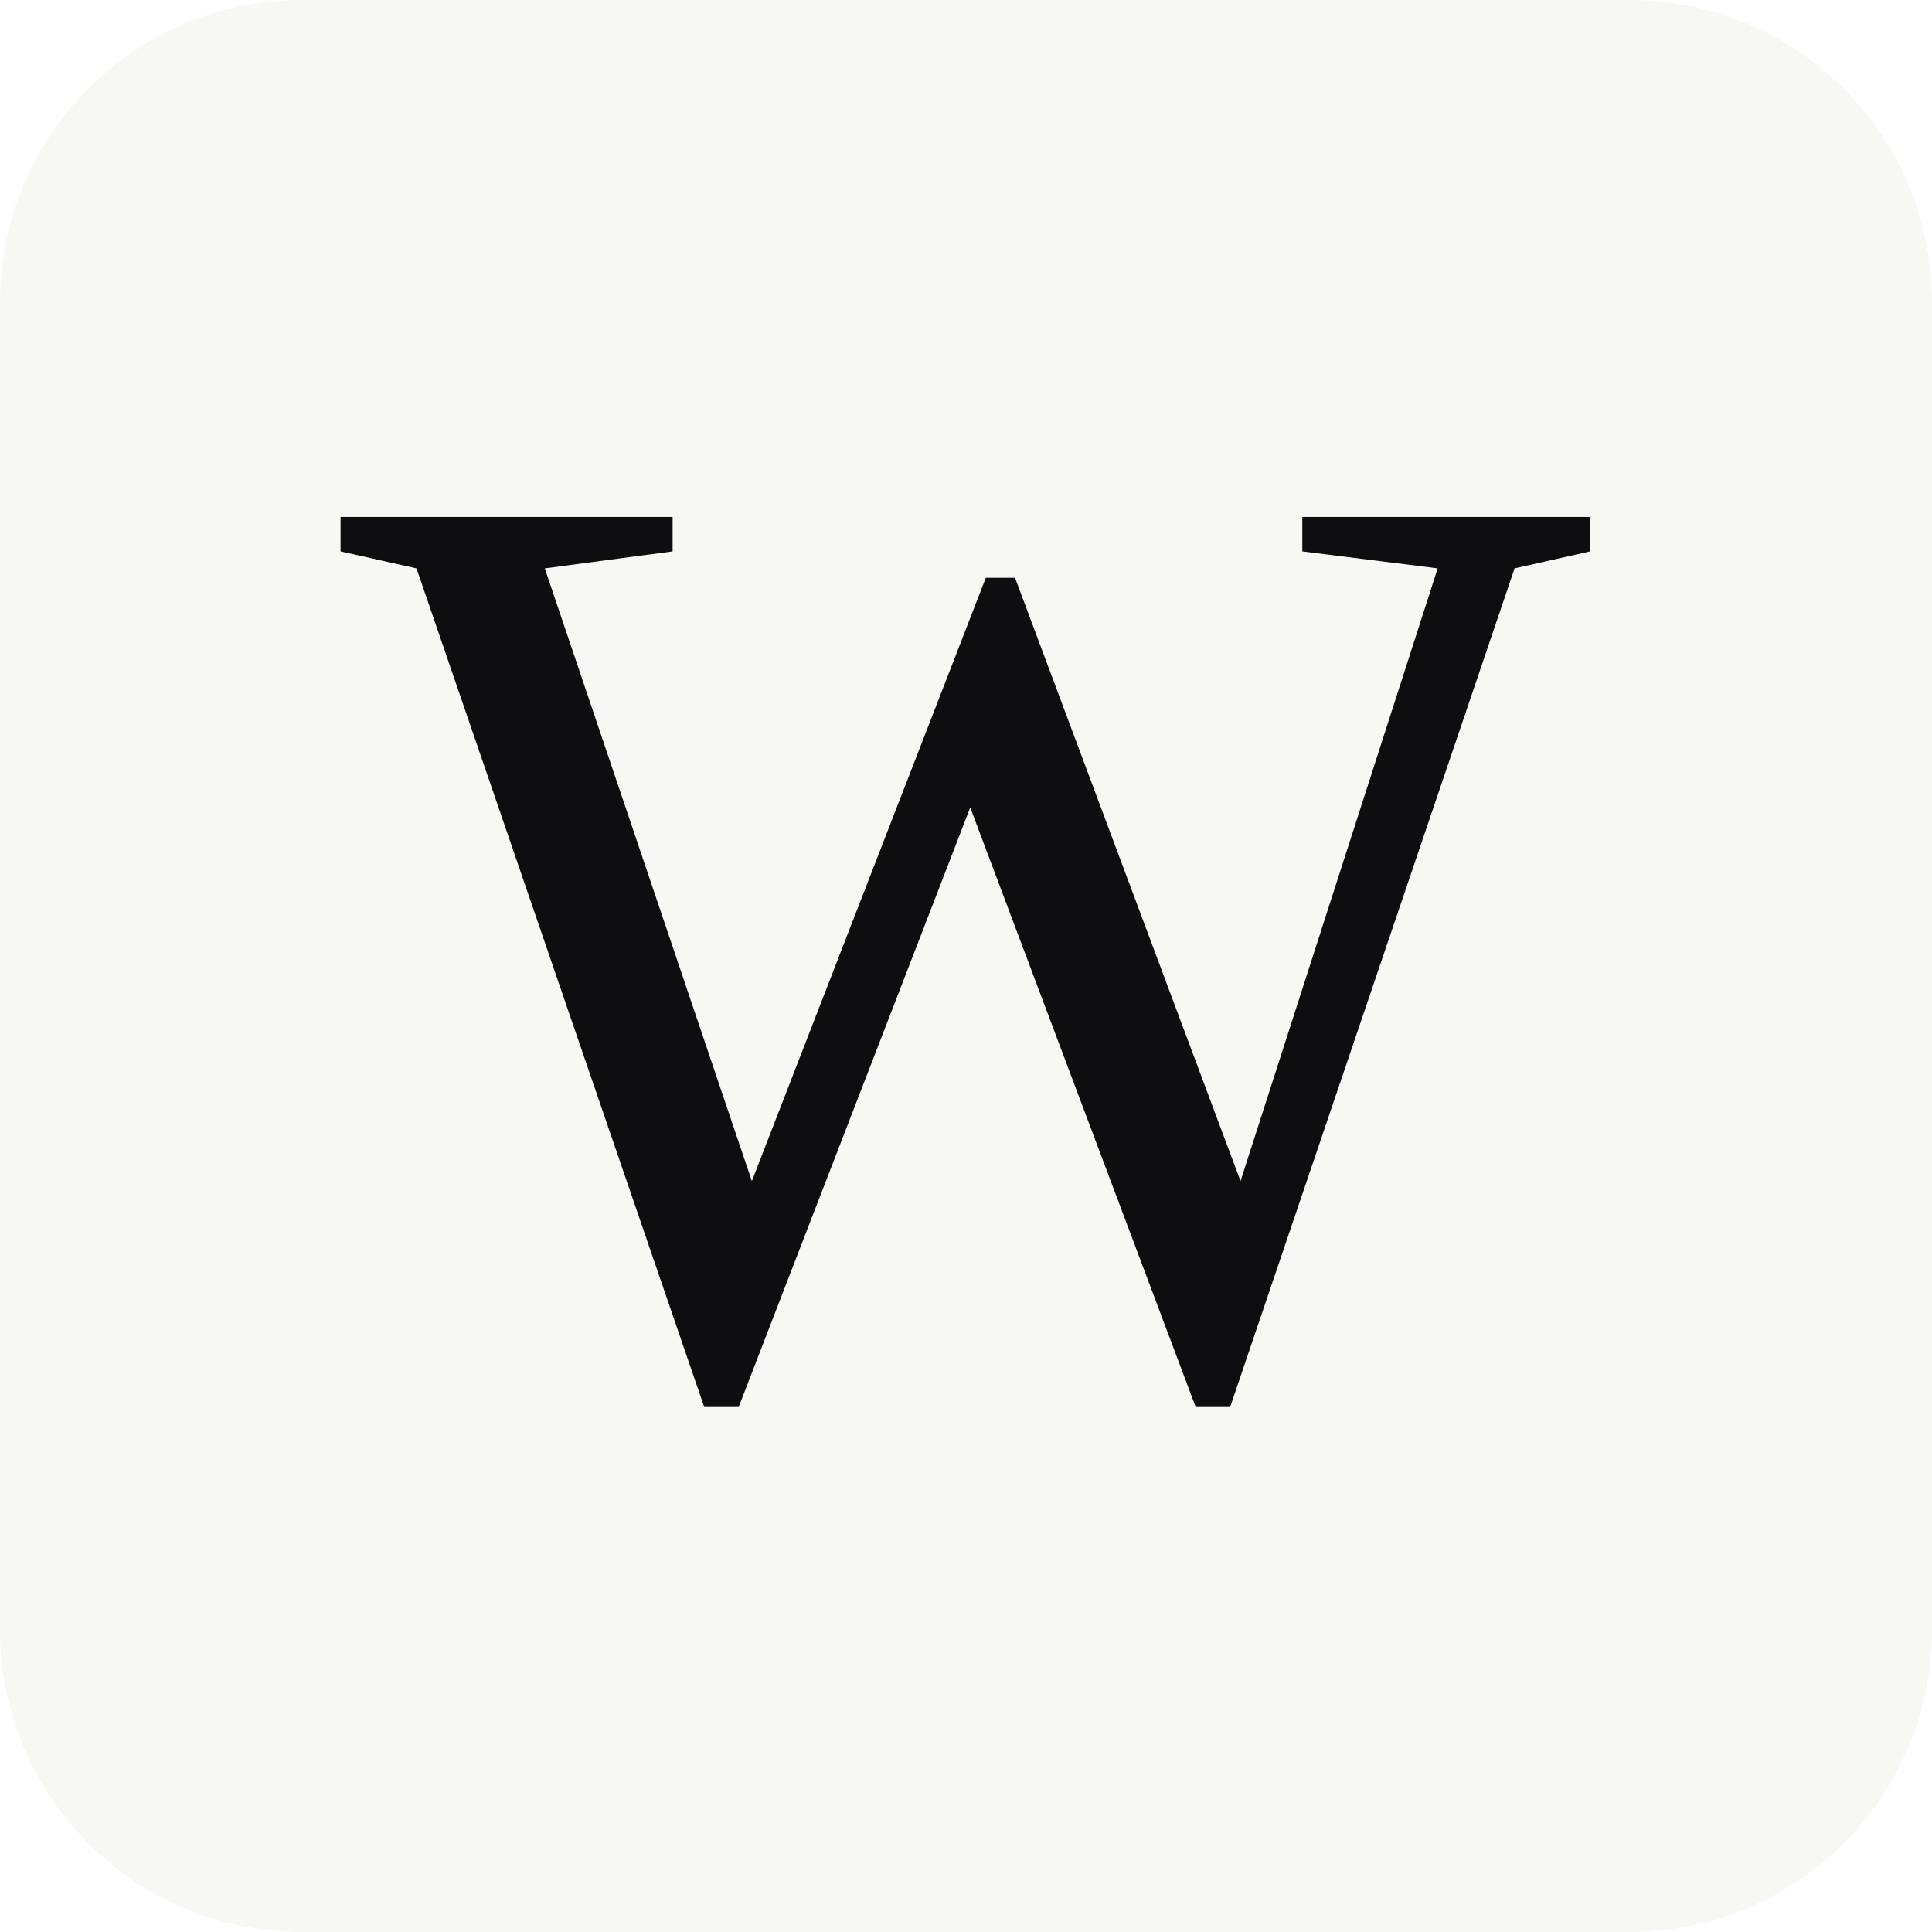
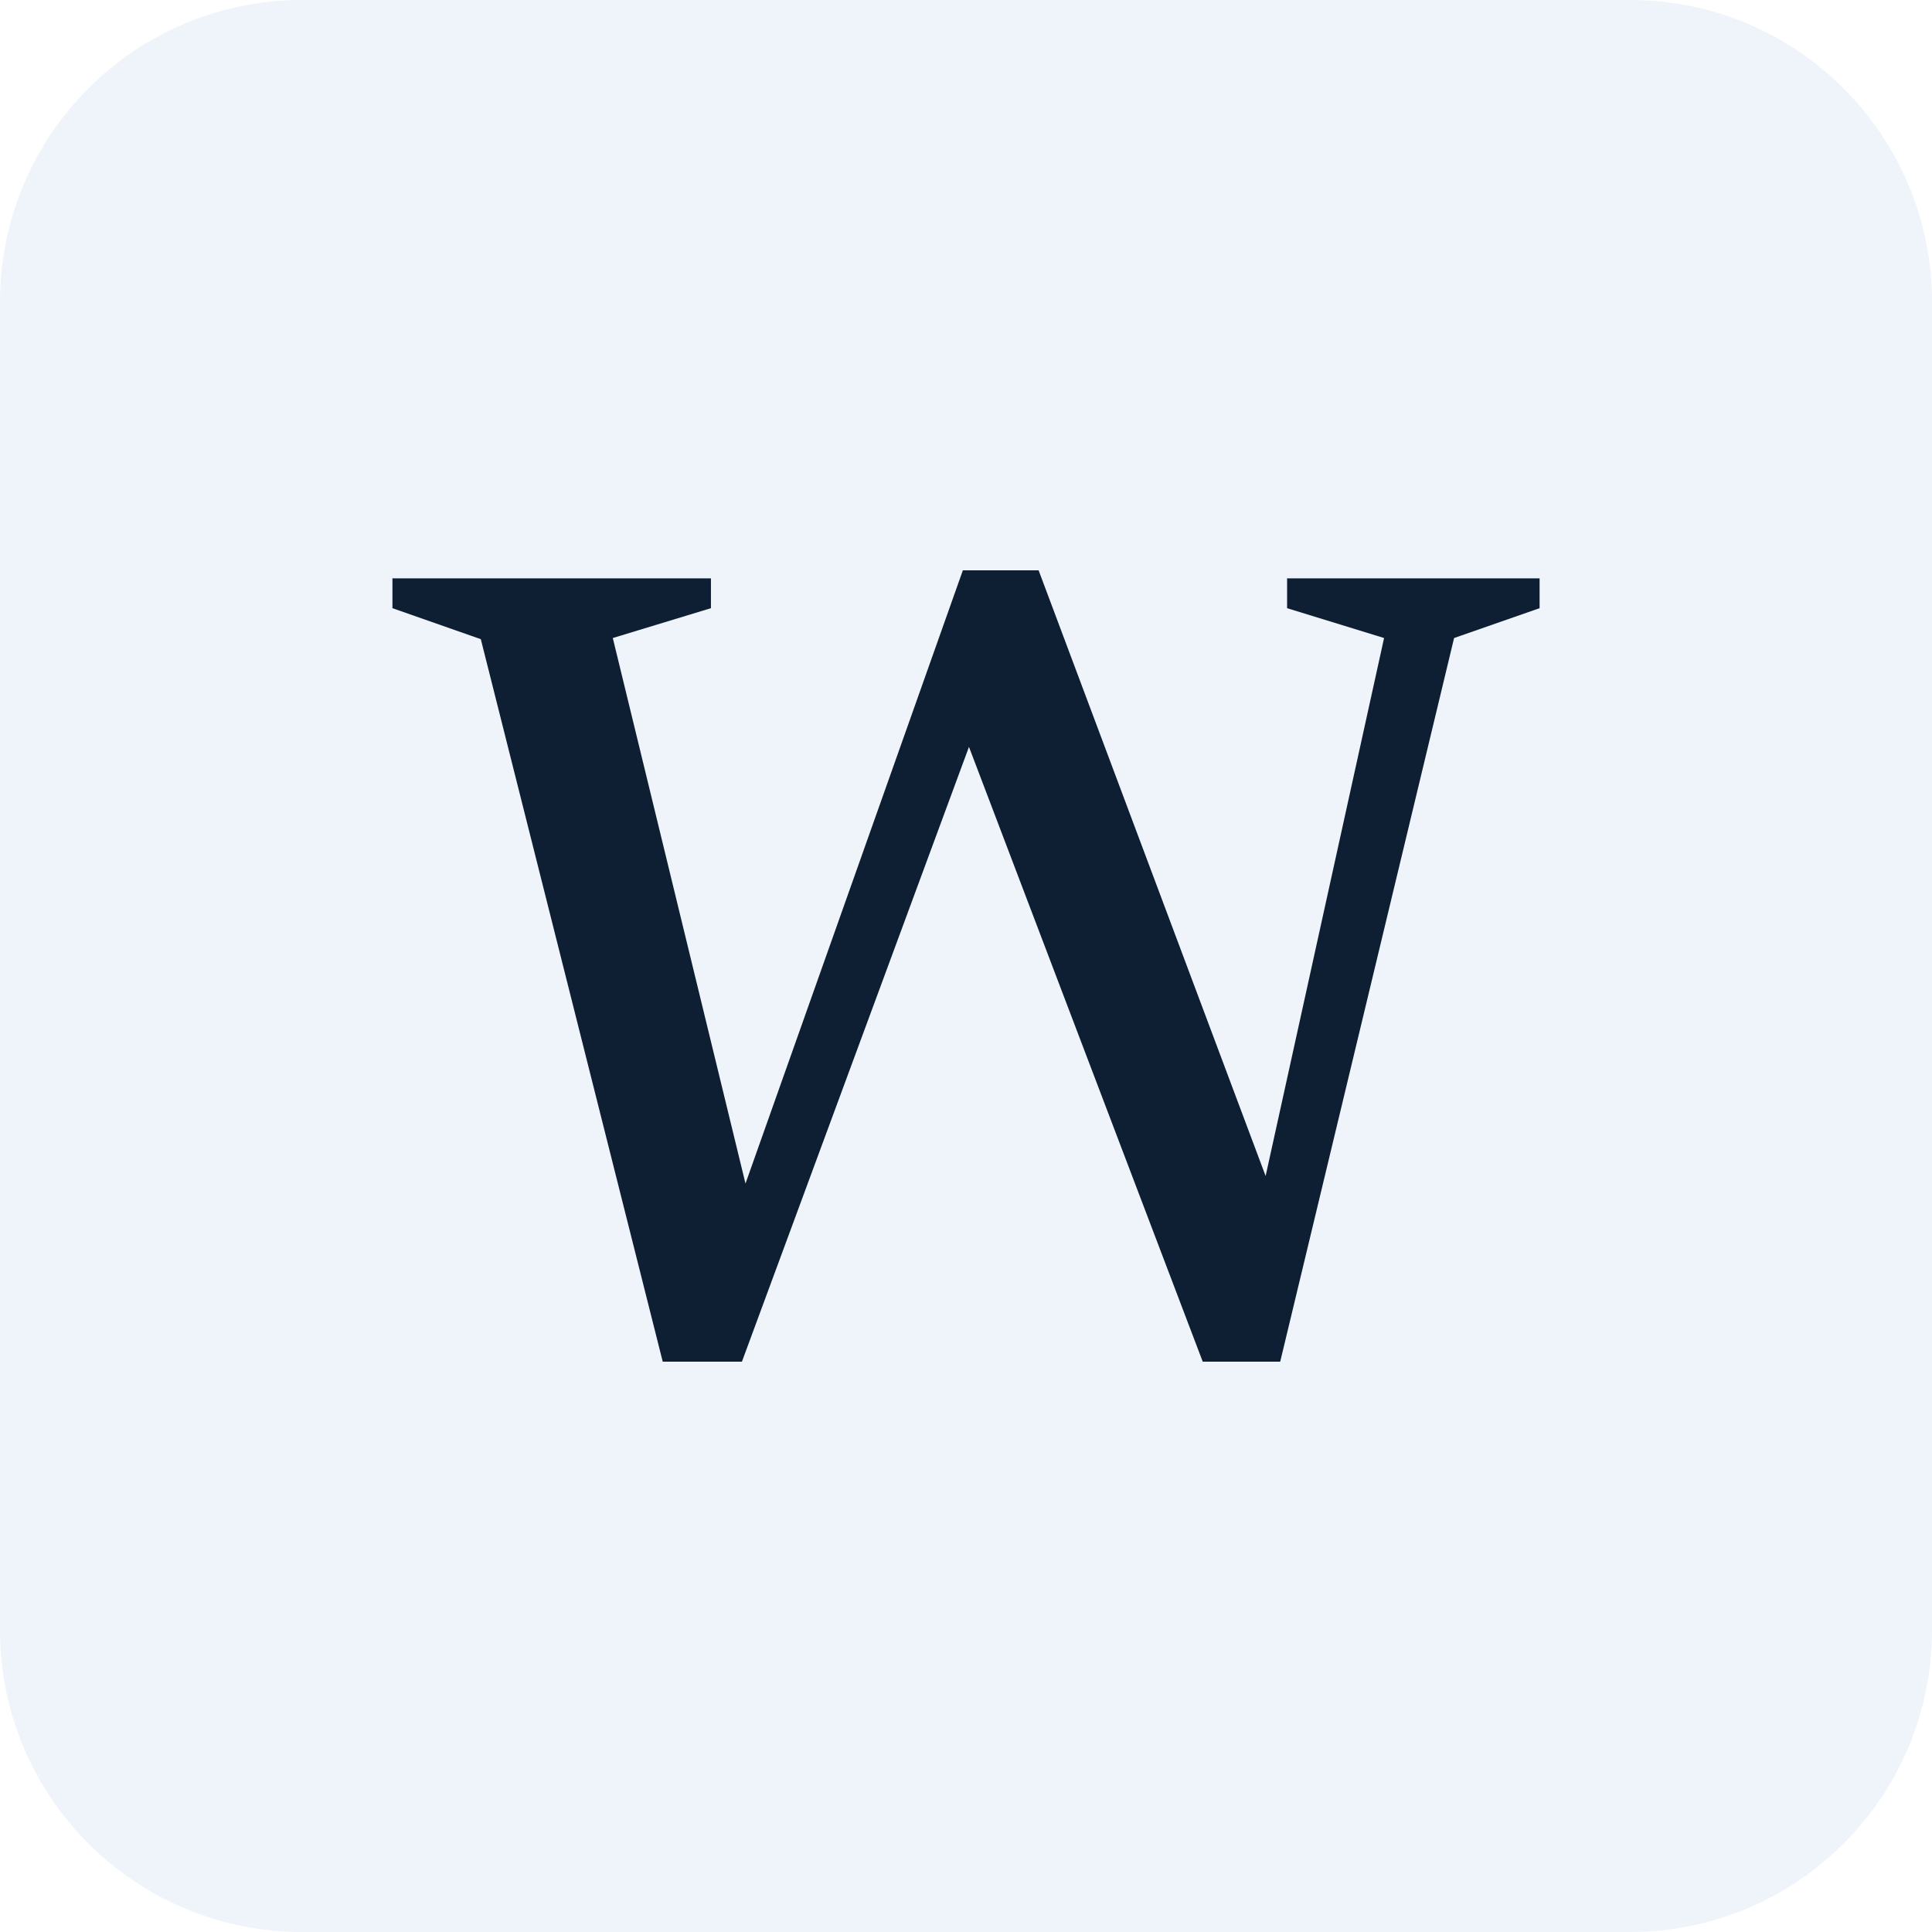
<svg xmlns="http://www.w3.org/2000/svg" viewBox="0 0 64 64">
-   <rect width="64" height="64" rx="10" fill="#F7F7F4" />
-   <text x="50%" y="56%" text-anchor="middle" dominant-baseline="middle" font-family="Newsreader, 'Times New Roman', Georgia, serif" font-size="44" font-weight="500" font-style="normal" letter-spacing="-0.01em" fill="#0E0E10">W</text>
+   <rect width="64" height="64" rx="10" fill="#EEF4FA" />
+   <path transform="matrix(0.01901 0 0 -0.01901 13.1331 44.8599)" fill="#0E1F33" d="M1033 1154 602 -13H464L147 1246L-7 1300V1352H548V1300L377 1248L628 216L579 215L987 1366H1119L1562 184L1481 158L1721 1248L1552 1300V1352H1992V1300L1843 1248L1540 -13H1405L970 1131Z" />
</svg>
